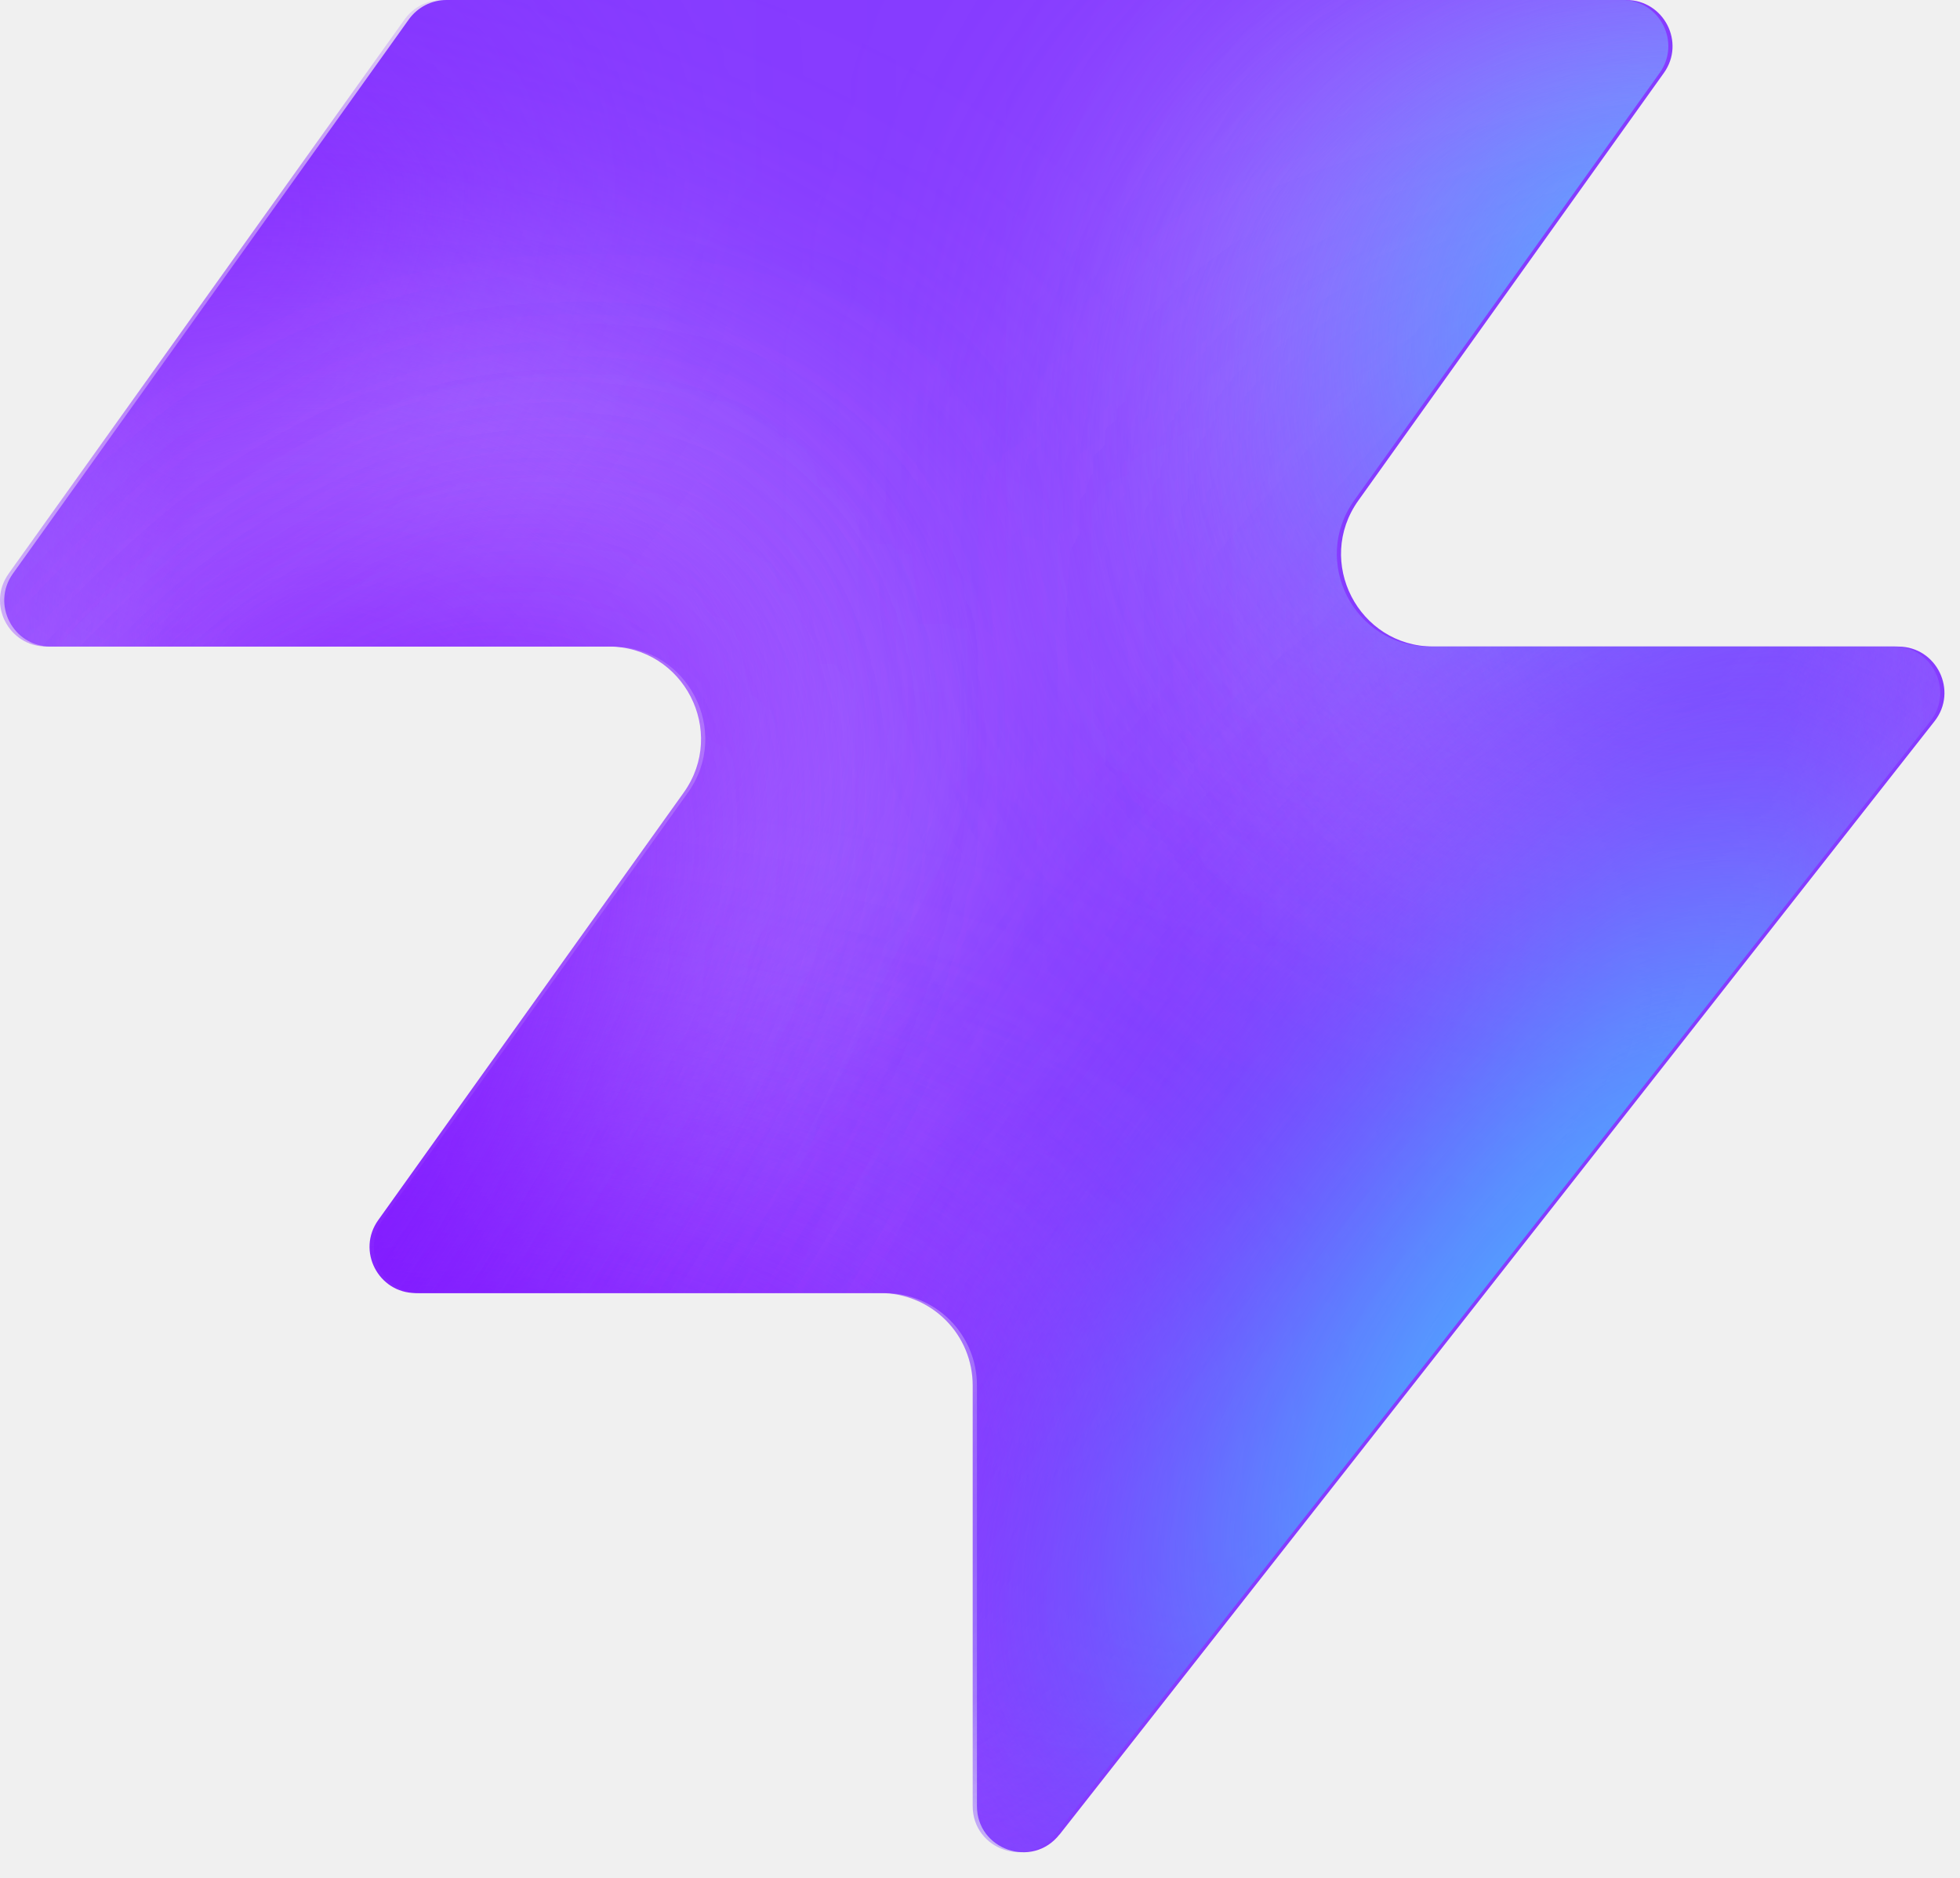
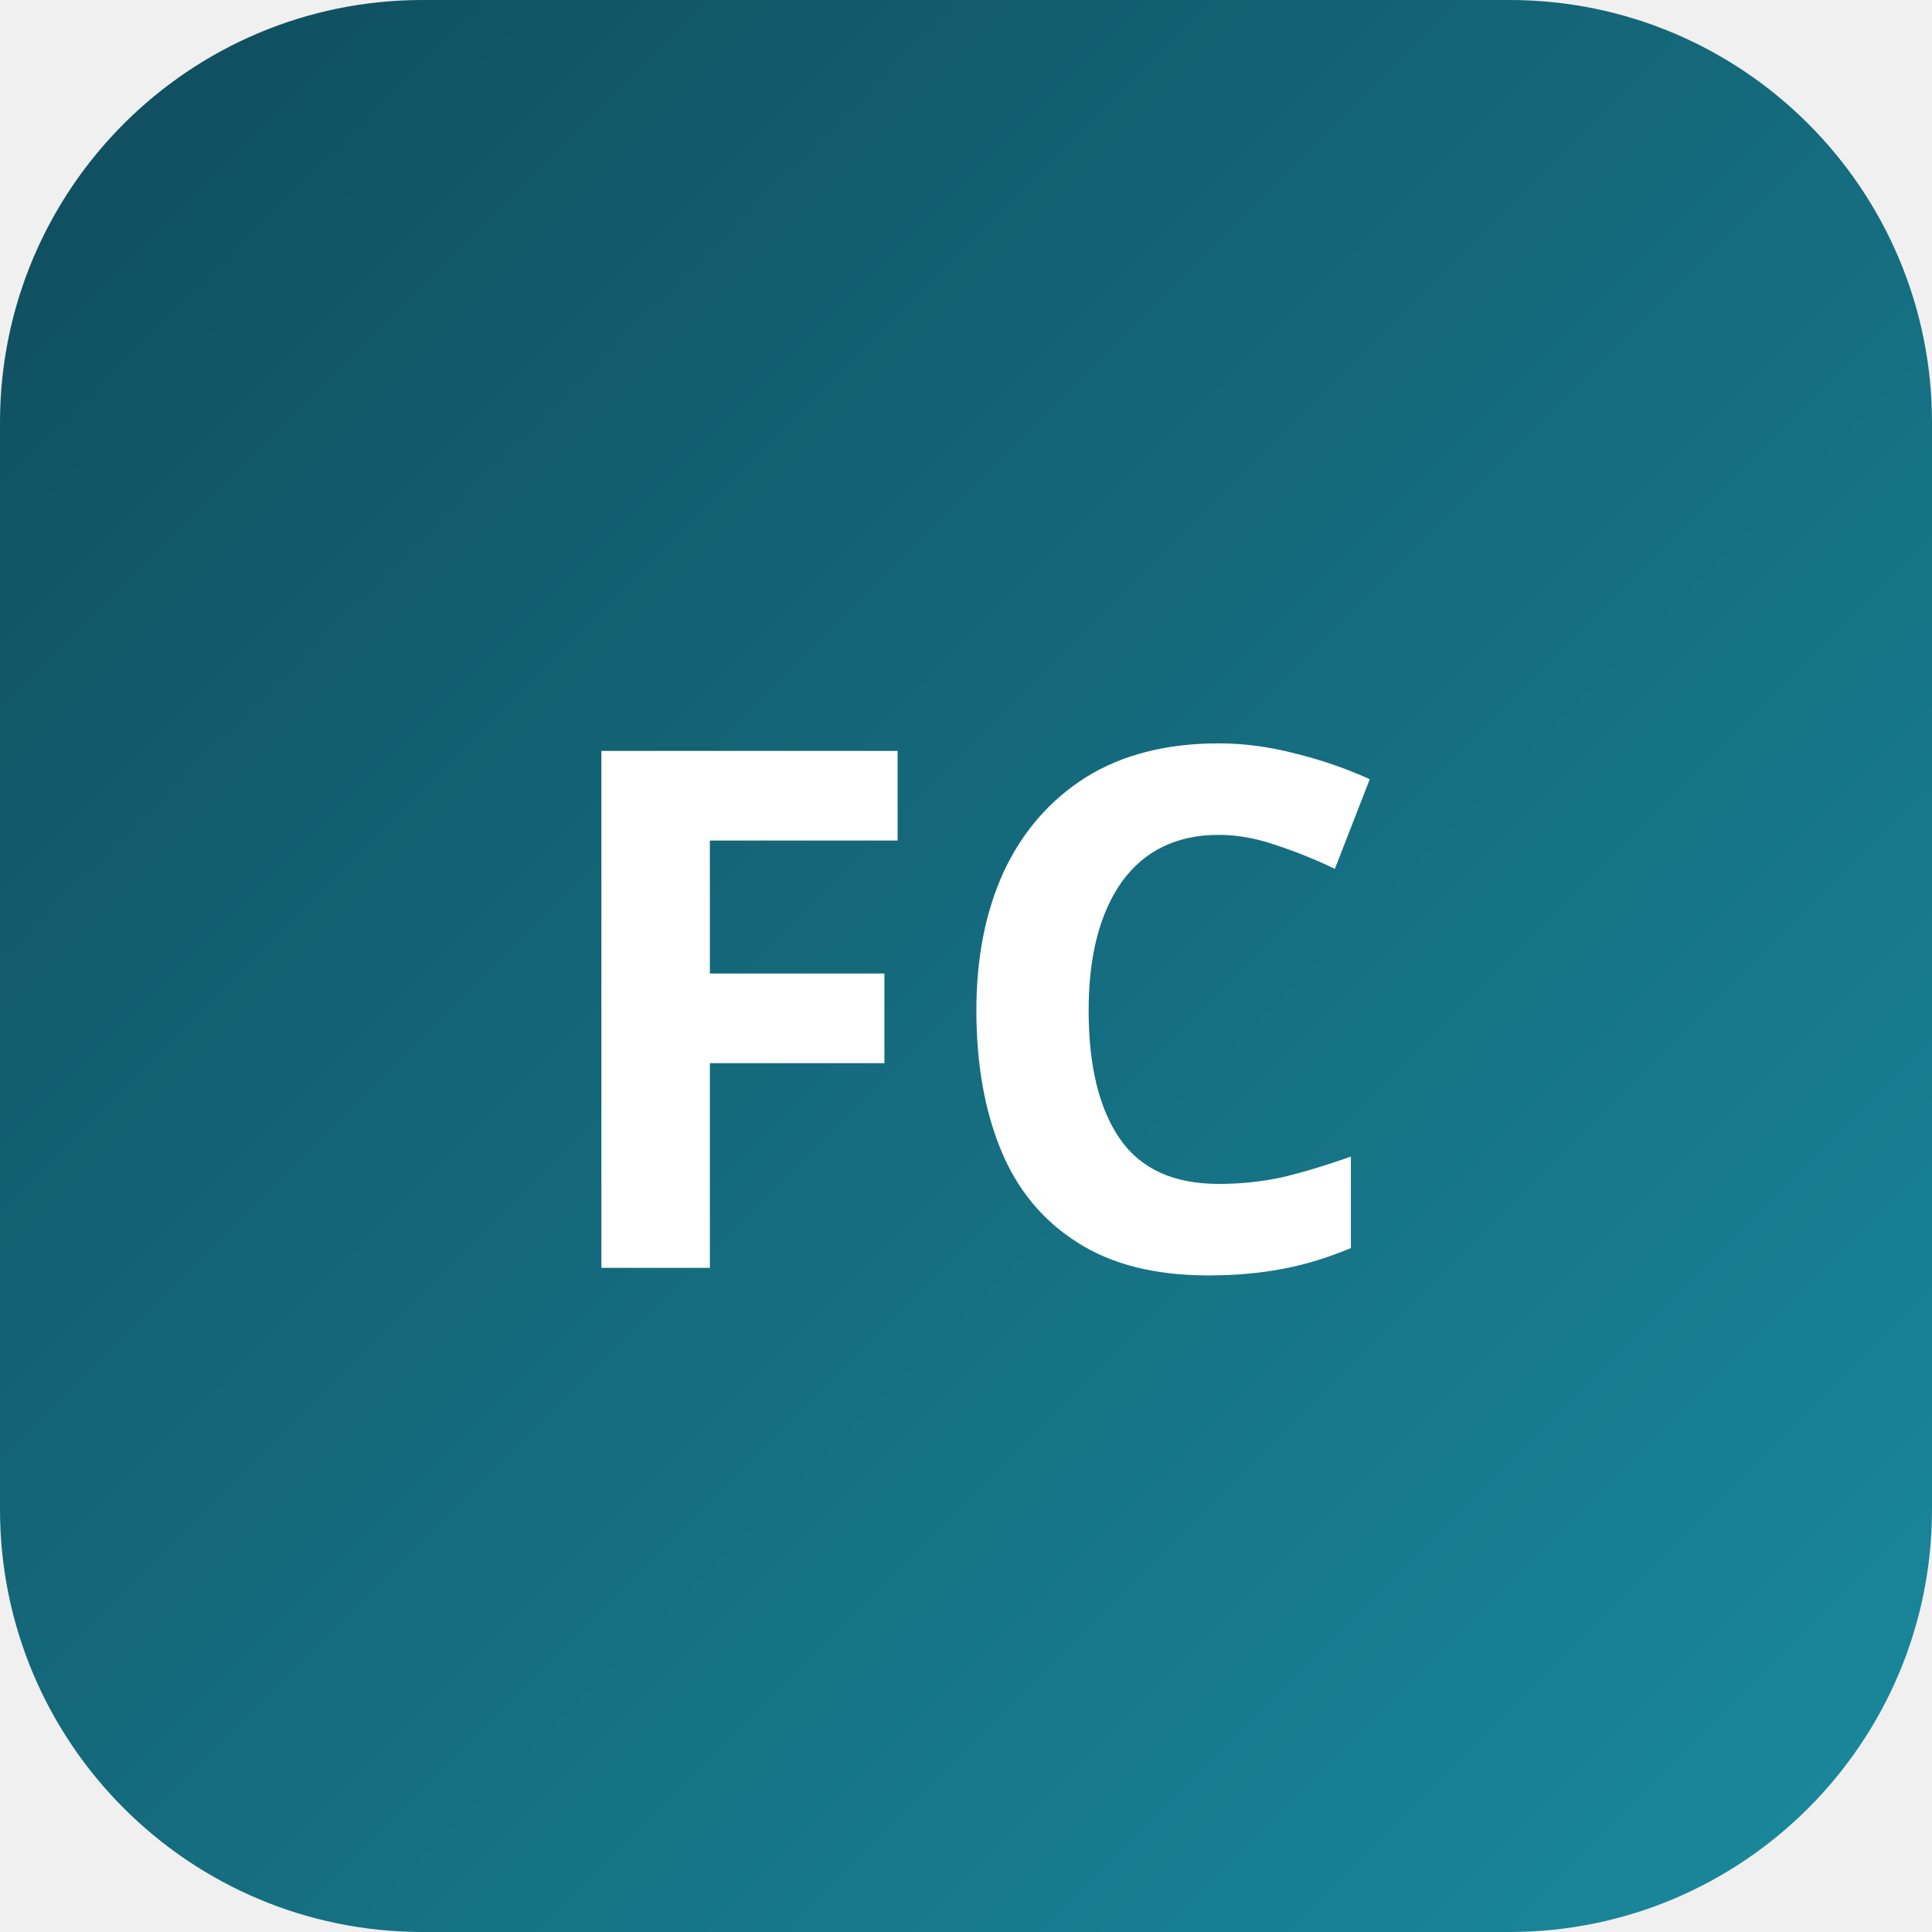
- <svg xmlns="http://www.w3.org/2000/svg" width="48" height="46" fill="none" viewBox="0 0 48 46">
-   <path fill="#863bff" d="M25.946 44.938c-.664.845-2.021.375-2.021-.698V33.937a2.26 2.26 0 0 0-2.262-2.262H10.287c-.92 0-1.456-1.04-.92-1.788l7.48-10.471c1.07-1.497 0-3.578-1.842-3.578H1.237c-.92 0-1.456-1.04-.92-1.788L10.013.474c.214-.297.556-.474.92-.474h28.894c.92 0 1.456 1.04.92 1.788l-7.48 10.471c-1.07 1.498 0 3.579 1.842 3.579h11.377c.943 0 1.473 1.088.89 1.83L25.947 44.94z" style="fill:#863bff;fill:color(display-p3 .525 .23 1);fill-opacity:1" />
-   <mask id="a" width="48" height="46" x="0" y="0" maskUnits="userSpaceOnUse" style="mask-type:alpha">
-     <path fill="#000" d="M25.842 44.938c-.664.844-2.021.375-2.021-.698V33.937a2.26 2.26 0 0 0-2.262-2.262H10.183c-.92 0-1.456-1.04-.92-1.788l7.48-10.471c1.07-1.498 0-3.579-1.842-3.579H1.133c-.92 0-1.456-1.04-.92-1.787L9.91.473c.214-.297.556-.474.92-.474h28.894c.92 0 1.456 1.04.92 1.788l-7.48 10.471c-1.07 1.498 0 3.578 1.842 3.578h11.377c.943 0 1.473 1.088.89 1.832L25.843 44.94z" style="fill:#000;fill-opacity:1" />
-   </mask>
-   <g mask="url(#a)">
-     <g filter="url(#b)">
-       <ellipse cx="5.508" cy="14.704" fill="#ede6ff" rx="5.508" ry="14.704" style="fill:#ede6ff;fill:color(display-p3 .927 .903 1);fill-opacity:1" transform="matrix(.00324 1 1 -.00324 -4.47 31.516)" />
-     </g>
-     <g filter="url(#c)">
-       <ellipse cx="10.399" cy="29.851" fill="#ede6ff" rx="10.399" ry="29.851" style="fill:#ede6ff;fill:color(display-p3 .927 .903 1);fill-opacity:1" transform="matrix(.00324 1 1 -.00324 -39.328 7.883)" />
-     </g>
-     <g filter="url(#d)">
-       <ellipse cx="5.508" cy="30.487" fill="#7e14ff" rx="5.508" ry="30.487" style="fill:#7e14ff;fill:color(display-p3 .492 .077 1);fill-opacity:1" transform="rotate(89.814 -25.913 -14.639)scale(1 -1)" />
-     </g>
-     <g filter="url(#e)">
-       <ellipse cx="5.508" cy="30.599" fill="#7e14ff" rx="5.508" ry="30.599" style="fill:#7e14ff;fill:color(display-p3 .492 .077 1);fill-opacity:1" transform="rotate(89.814 -32.644 -3.334)scale(1 -1)" />
-     </g>
-     <g filter="url(#f)">
-       <ellipse cx="5.508" cy="30.599" fill="#7e14ff" rx="5.508" ry="30.599" style="fill:#7e14ff;fill:color(display-p3 .492 .077 1);fill-opacity:1" transform="matrix(.00324 1 1 -.00324 -34.34 30.47)" />
-     </g>
-     <g filter="url(#g)">
-       <ellipse cx="14.072" cy="22.078" fill="#ede6ff" rx="14.072" ry="22.078" style="fill:#ede6ff;fill:color(display-p3 .927 .903 1);fill-opacity:1" transform="rotate(93.35 24.506 48.493)scale(-1 1)" />
-     </g>
-     <g filter="url(#h)">
-       <ellipse cx="3.47" cy="21.501" fill="#7e14ff" rx="3.47" ry="21.501" style="fill:#7e14ff;fill:color(display-p3 .492 .077 1);fill-opacity:1" transform="rotate(89.009 28.708 47.59)scale(-1 1)" />
-     </g>
-     <g filter="url(#i)">
-       <ellipse cx="3.47" cy="21.501" fill="#7e14ff" rx="3.47" ry="21.501" style="fill:#7e14ff;fill:color(display-p3 .492 .077 1);fill-opacity:1" transform="rotate(89.009 28.708 47.59)scale(-1 1)" />
-     </g>
-     <g filter="url(#j)">
-       <ellipse cx=".387" cy="8.972" fill="#7e14ff" rx="4.407" ry="29.108" style="fill:#7e14ff;fill:color(display-p3 .492 .077 1);fill-opacity:1" transform="rotate(39.51 .387 8.972)" />
-     </g>
-     <g filter="url(#k)">
-       <ellipse cx="47.523" cy="-6.092" fill="#7e14ff" rx="4.407" ry="29.108" style="fill:#7e14ff;fill:color(display-p3 .492 .077 1);fill-opacity:1" transform="rotate(37.892 47.523 -6.092)" />
-     </g>
-     <g filter="url(#l)">
-       <ellipse cx="41.412" cy="6.333" fill="#47bfff" rx="5.971" ry="9.665" style="fill:#47bfff;fill:color(display-p3 .28 .748 1);fill-opacity:1" transform="rotate(37.892 41.412 6.333)" />
-     </g>
-     <g filter="url(#m)">
-       <ellipse cx="-1.879" cy="38.332" fill="#7e14ff" rx="4.407" ry="29.108" style="fill:#7e14ff;fill:color(display-p3 .492 .077 1);fill-opacity:1" transform="rotate(37.892 -1.88 38.332)" />
-     </g>
-     <g filter="url(#n)">
-       <ellipse cx="-1.879" cy="38.332" fill="#7e14ff" rx="4.407" ry="29.108" style="fill:#7e14ff;fill:color(display-p3 .492 .077 1);fill-opacity:1" transform="rotate(37.892 -1.88 38.332)" />
-     </g>
-     <g filter="url(#o)">
-       <ellipse cx="35.651" cy="29.907" fill="#7e14ff" rx="4.407" ry="29.108" style="fill:#7e14ff;fill:color(display-p3 .492 .077 1);fill-opacity:1" transform="rotate(37.892 35.651 29.907)" />
-     </g>
-     <g filter="url(#p)">
-       <ellipse cx="38.418" cy="32.4" fill="#47bfff" rx="5.971" ry="15.297" style="fill:#47bfff;fill:color(display-p3 .28 .748 1);fill-opacity:1" transform="rotate(37.892 38.418 32.4)" />
-     </g>
-   </g>
+ <svg xmlns="http://www.w3.org/2000/svg" viewBox="0 0 32 32">
  <defs>
-     <filter id="b" width="60.045" height="41.654" x="-19.77" y="16.149" color-interpolation-filters="sRGB" filterUnits="userSpaceOnUse">
-       <feFlood flood-opacity="0" result="BackgroundImageFix" />
-       <feBlend in="SourceGraphic" in2="BackgroundImageFix" result="shape" />
-       <feGaussianBlur result="effect1_foregroundBlur_2002_17158" stdDeviation="7.659" />
-     </filter>
-     <filter id="c" width="90.34" height="51.437" x="-54.613" y="-7.533" color-interpolation-filters="sRGB" filterUnits="userSpaceOnUse">
-       <feFlood flood-opacity="0" result="BackgroundImageFix" />
-       <feBlend in="SourceGraphic" in2="BackgroundImageFix" result="shape" />
-       <feGaussianBlur result="effect1_foregroundBlur_2002_17158" stdDeviation="7.659" />
-     </filter>
-     <filter id="d" width="79.355" height="29.4" x="-49.64" y="2.03" color-interpolation-filters="sRGB" filterUnits="userSpaceOnUse">
-       <feFlood flood-opacity="0" result="BackgroundImageFix" />
-       <feBlend in="SourceGraphic" in2="BackgroundImageFix" result="shape" />
-       <feGaussianBlur result="effect1_foregroundBlur_2002_17158" stdDeviation="4.596" />
-     </filter>
-     <filter id="e" width="79.579" height="29.4" x="-45.045" y="20.029" color-interpolation-filters="sRGB" filterUnits="userSpaceOnUse">
-       <feFlood flood-opacity="0" result="BackgroundImageFix" />
-       <feBlend in="SourceGraphic" in2="BackgroundImageFix" result="shape" />
-       <feGaussianBlur result="effect1_foregroundBlur_2002_17158" stdDeviation="4.596" />
-     </filter>
-     <filter id="f" width="79.579" height="29.4" x="-43.513" y="21.178" color-interpolation-filters="sRGB" filterUnits="userSpaceOnUse">
-       <feFlood flood-opacity="0" result="BackgroundImageFix" />
-       <feBlend in="SourceGraphic" in2="BackgroundImageFix" result="shape" />
-       <feGaussianBlur result="effect1_foregroundBlur_2002_17158" stdDeviation="4.596" />
-     </filter>
-     <filter id="g" width="74.749" height="58.852" x="15.756" y="-17.901" color-interpolation-filters="sRGB" filterUnits="userSpaceOnUse">
-       <feFlood flood-opacity="0" result="BackgroundImageFix" />
-       <feBlend in="SourceGraphic" in2="BackgroundImageFix" result="shape" />
-       <feGaussianBlur result="effect1_foregroundBlur_2002_17158" stdDeviation="7.659" />
-     </filter>
-     <filter id="h" width="61.377" height="25.362" x="23.548" y="2.284" color-interpolation-filters="sRGB" filterUnits="userSpaceOnUse">
-       <feFlood flood-opacity="0" result="BackgroundImageFix" />
-       <feBlend in="SourceGraphic" in2="BackgroundImageFix" result="shape" />
-       <feGaussianBlur result="effect1_foregroundBlur_2002_17158" stdDeviation="4.596" />
-     </filter>
-     <filter id="i" width="61.377" height="25.362" x="23.548" y="2.284" color-interpolation-filters="sRGB" filterUnits="userSpaceOnUse">
-       <feFlood flood-opacity="0" result="BackgroundImageFix" />
-       <feBlend in="SourceGraphic" in2="BackgroundImageFix" result="shape" />
-       <feGaussianBlur result="effect1_foregroundBlur_2002_17158" stdDeviation="4.596" />
-     </filter>
-     <filter id="j" width="56.045" height="63.649" x="-27.636" y="-22.853" color-interpolation-filters="sRGB" filterUnits="userSpaceOnUse">
-       <feFlood flood-opacity="0" result="BackgroundImageFix" />
-       <feBlend in="SourceGraphic" in2="BackgroundImageFix" result="shape" />
-       <feGaussianBlur result="effect1_foregroundBlur_2002_17158" stdDeviation="4.596" />
-     </filter>
-     <filter id="k" width="54.814" height="64.646" x="20.116" y="-38.415" color-interpolation-filters="sRGB" filterUnits="userSpaceOnUse">
-       <feFlood flood-opacity="0" result="BackgroundImageFix" />
-       <feBlend in="SourceGraphic" in2="BackgroundImageFix" result="shape" />
-       <feGaussianBlur result="effect1_foregroundBlur_2002_17158" stdDeviation="4.596" />
-     </filter>
-     <filter id="l" width="33.541" height="35.313" x="24.641" y="-11.323" color-interpolation-filters="sRGB" filterUnits="userSpaceOnUse">
-       <feFlood flood-opacity="0" result="BackgroundImageFix" />
-       <feBlend in="SourceGraphic" in2="BackgroundImageFix" result="shape" />
-       <feGaussianBlur result="effect1_foregroundBlur_2002_17158" stdDeviation="4.596" />
-     </filter>
-     <filter id="m" width="54.814" height="64.646" x="-29.286" y="6.009" color-interpolation-filters="sRGB" filterUnits="userSpaceOnUse">
-       <feFlood flood-opacity="0" result="BackgroundImageFix" />
-       <feBlend in="SourceGraphic" in2="BackgroundImageFix" result="shape" />
-       <feGaussianBlur result="effect1_foregroundBlur_2002_17158" stdDeviation="4.596" />
-     </filter>
-     <filter id="n" width="54.814" height="64.646" x="-29.286" y="6.009" color-interpolation-filters="sRGB" filterUnits="userSpaceOnUse">
-       <feFlood flood-opacity="0" result="BackgroundImageFix" />
-       <feBlend in="SourceGraphic" in2="BackgroundImageFix" result="shape" />
-       <feGaussianBlur result="effect1_foregroundBlur_2002_17158" stdDeviation="4.596" />
-     </filter>
-     <filter id="o" width="54.814" height="64.646" x="8.244" y="-2.416" color-interpolation-filters="sRGB" filterUnits="userSpaceOnUse">
-       <feFlood flood-opacity="0" result="BackgroundImageFix" />
-       <feBlend in="SourceGraphic" in2="BackgroundImageFix" result="shape" />
-       <feGaussianBlur result="effect1_foregroundBlur_2002_17158" stdDeviation="4.596" />
-     </filter>
-     <filter id="p" width="39.409" height="43.623" x="18.713" y="10.588" color-interpolation-filters="sRGB" filterUnits="userSpaceOnUse">
-       <feFlood flood-opacity="0" result="BackgroundImageFix" />
-       <feBlend in="SourceGraphic" in2="BackgroundImageFix" result="shape" />
-       <feGaussianBlur result="effect1_foregroundBlur_2002_17158" stdDeviation="4.596" />
-     </filter>
+     <linearGradient id="g" x1="0" y1="0" x2="1" y2="1">
+       <stop offset="0%" stop-color="#0f4c5c" />
+       <stop offset="100%" stop-color="#1a8a9e" />
+     </linearGradient>
  </defs>
+   <rect width="32" height="32" rx="7" fill="url(#g)" />
+   <text x="16" y="21" text-anchor="middle" fill="#fff" font-family="system-ui,Segoe UI,sans-serif" font-size="12" font-weight="700">
+     FC
+   </text>
</svg>
